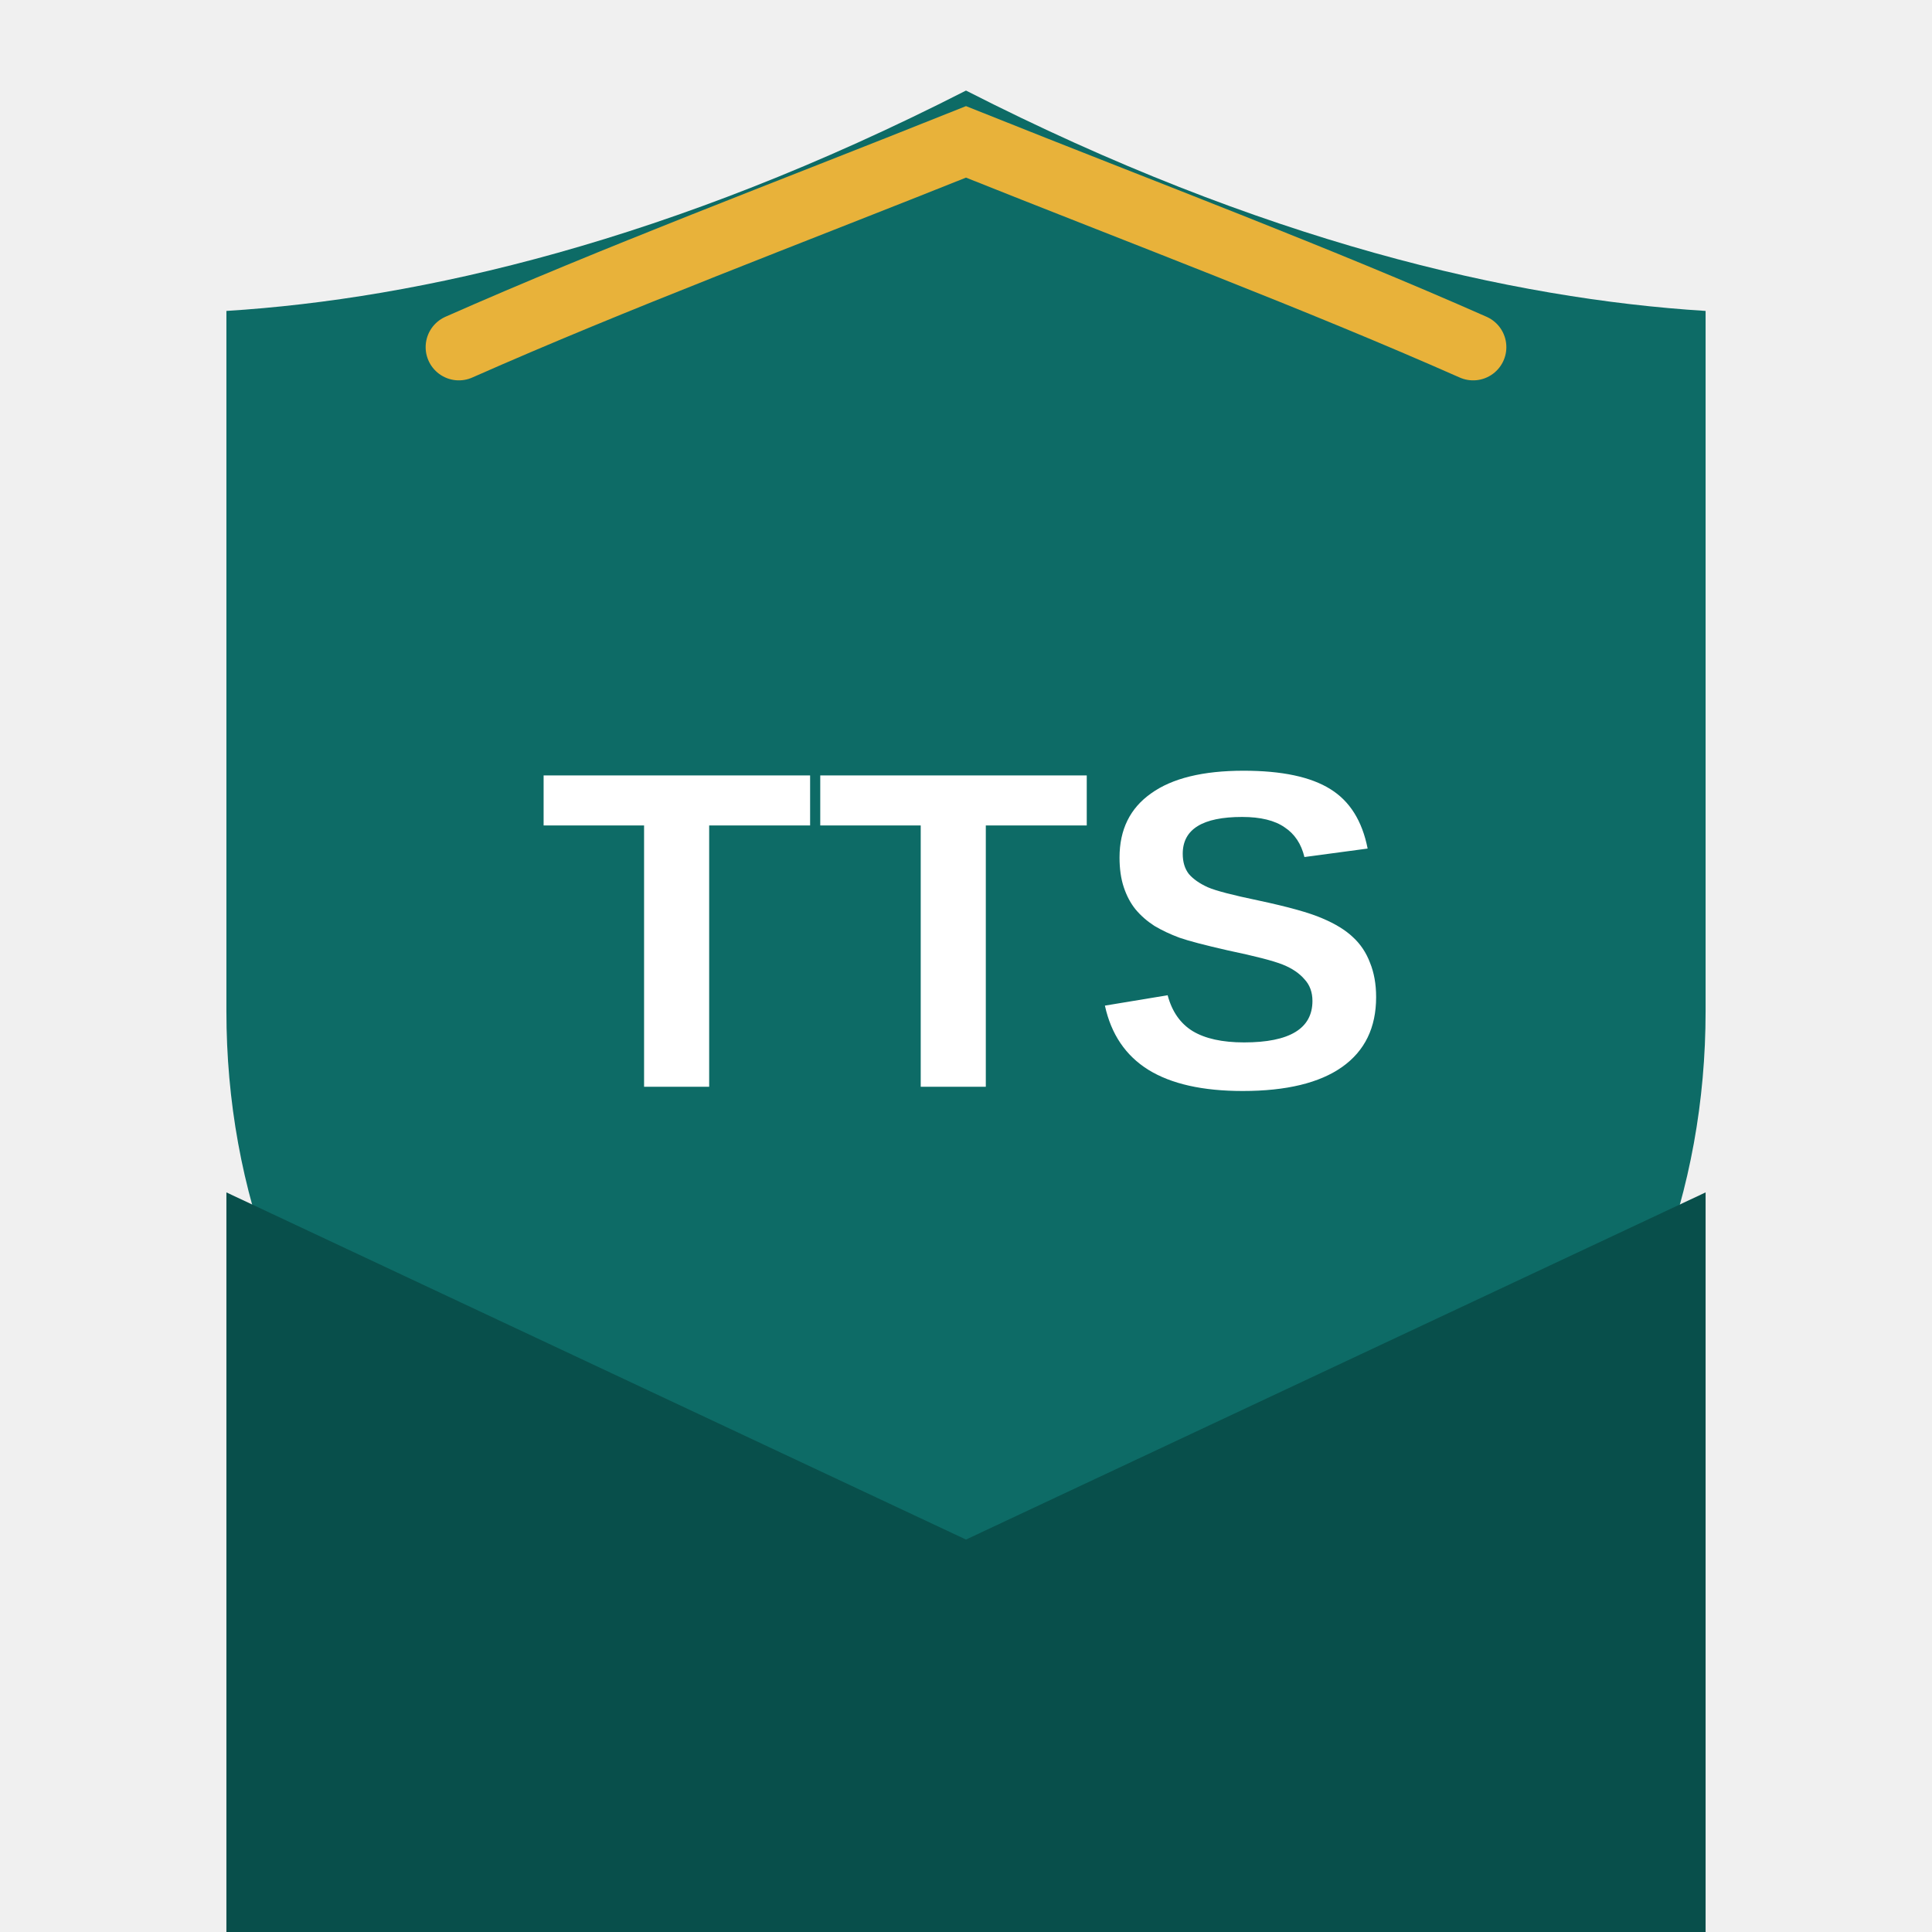
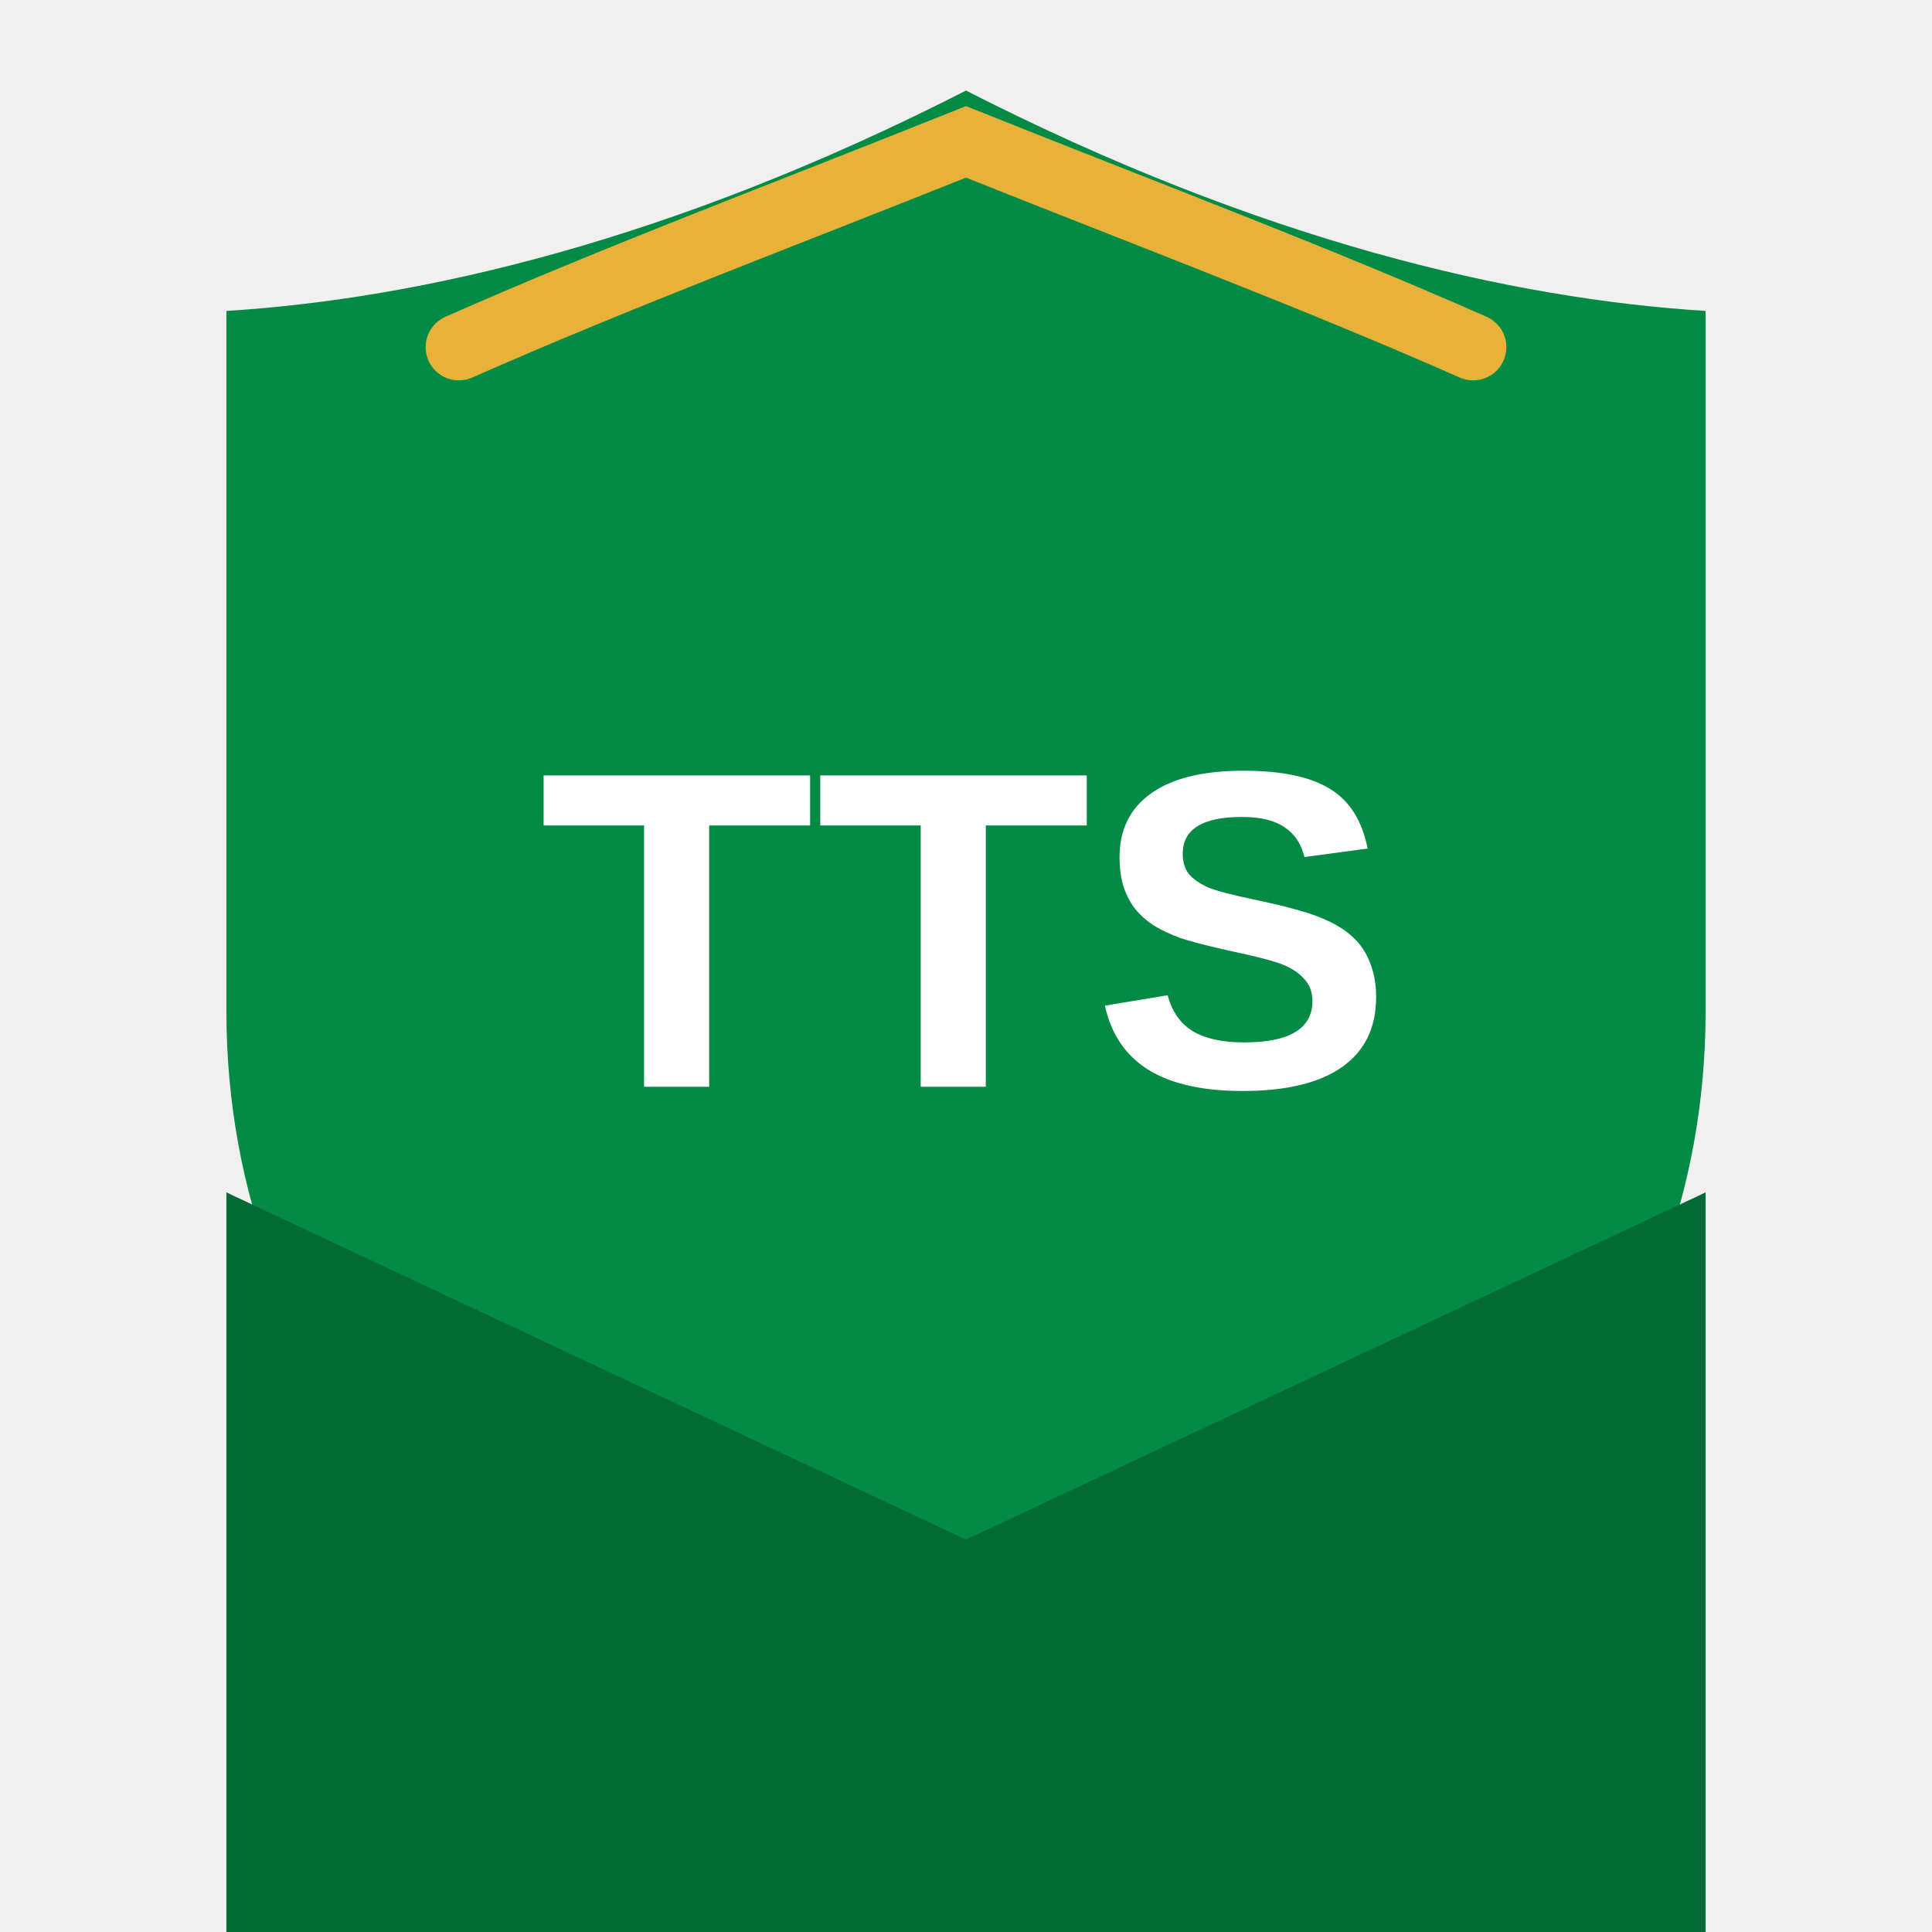
<svg xmlns="http://www.w3.org/2000/svg" viewBox="0 0 64 64" role="img" aria-hidden="true">
-   <path fill="#0d6b66" d="M32 3c9.8 5 18.1 6.9 24.5 7.3v23.2c0 11.9-8.3 21.9-24.5 28.1C15.8 55.4 7.5 45.4 7.5 33.5V10.3C13.9 9.9 22.2 8 32 3Z" />
-   <path fill="#084f4b" d="M7.5 39.5 32 51l24.5-11.5V64H7.5Z" />
+   <path fill="#038b45" d="M32 3c9.8 5 18.1 6.9 24.5 7.3v23.2c0 11.9-8.3 21.9-24.5 28.1C15.8 55.4 7.5 45.4 7.5 33.5V10.3C13.9 9.9 22.2 8 32 3Z" />
+   <path fill="#026b35" d="M7.5 39.5 32 51l24.5-11.5V64H7.5Z" />
  <path fill="none" stroke="#e8b23a" stroke-width="2.2" stroke-linecap="round" d="M15.2 11.5c5.2-2.3 10.8-4.4 16.8-6.8 6 2.4 11.6 4.5 16.8 6.8" />
  <text x="32" y="36" text-anchor="middle" font-family="Outfit, Arial, sans-serif" font-size="15" font-weight="700" fill="#ffffff">TTS</text>
</svg>
